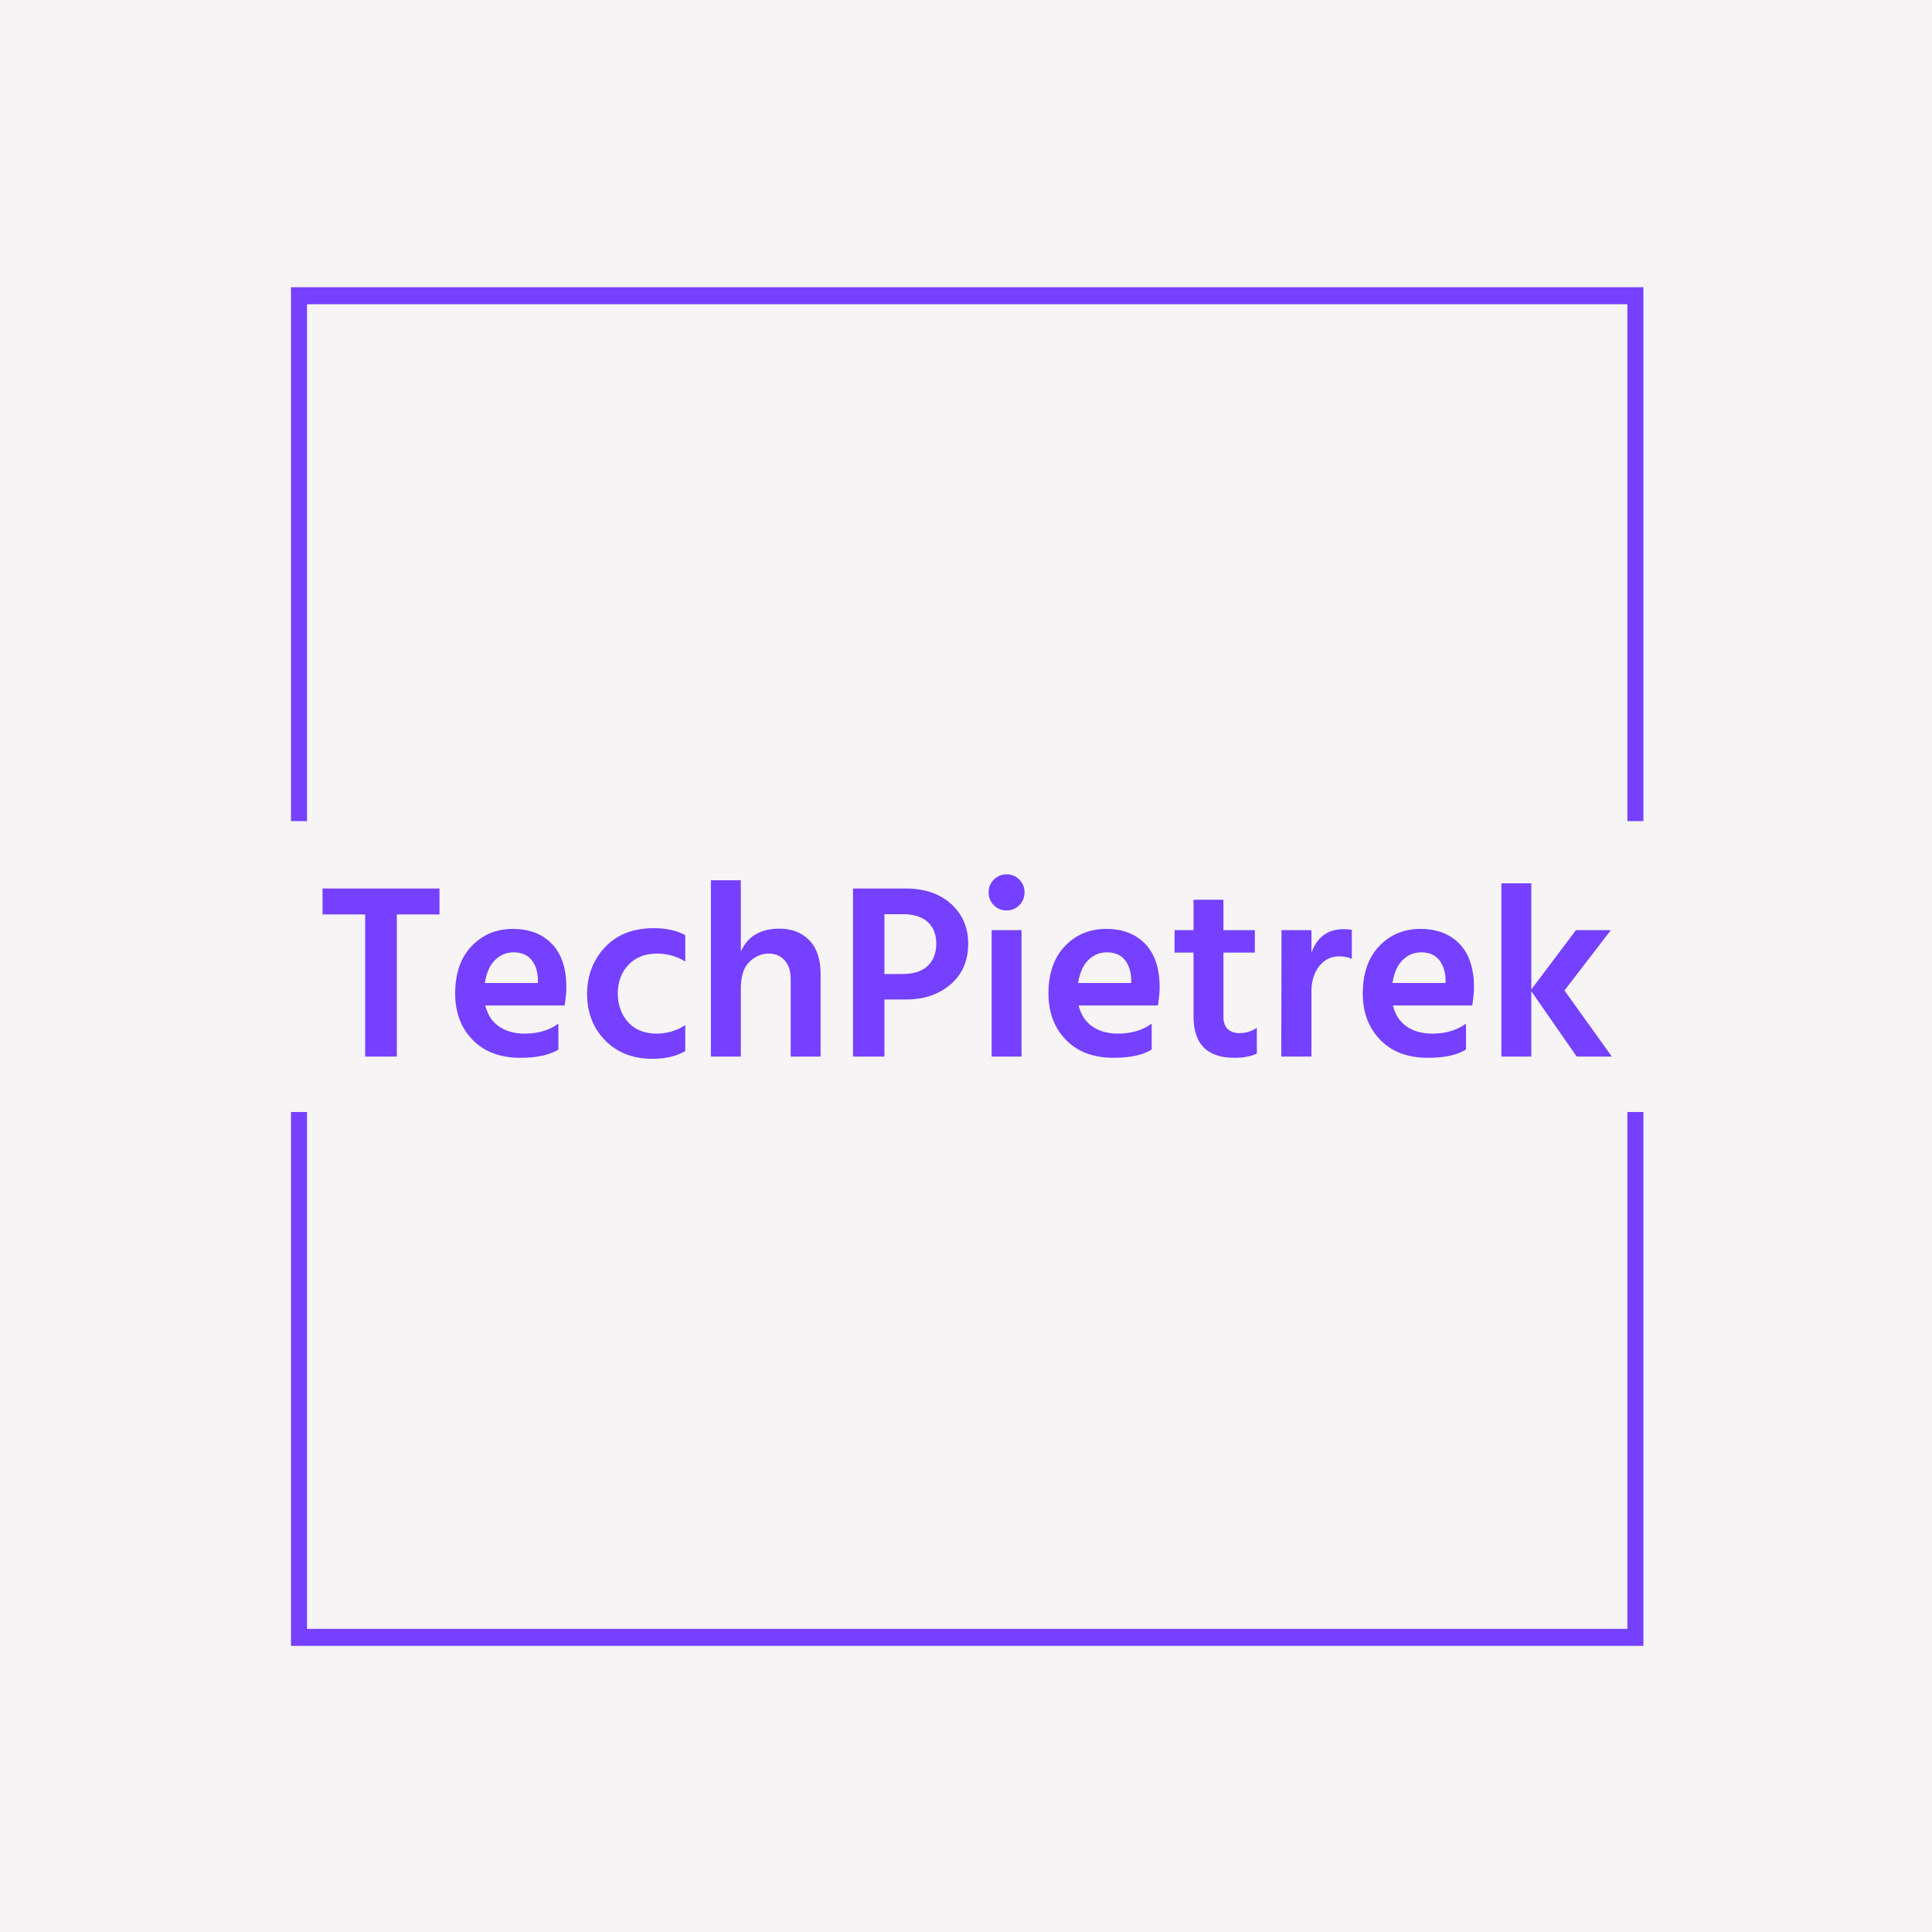
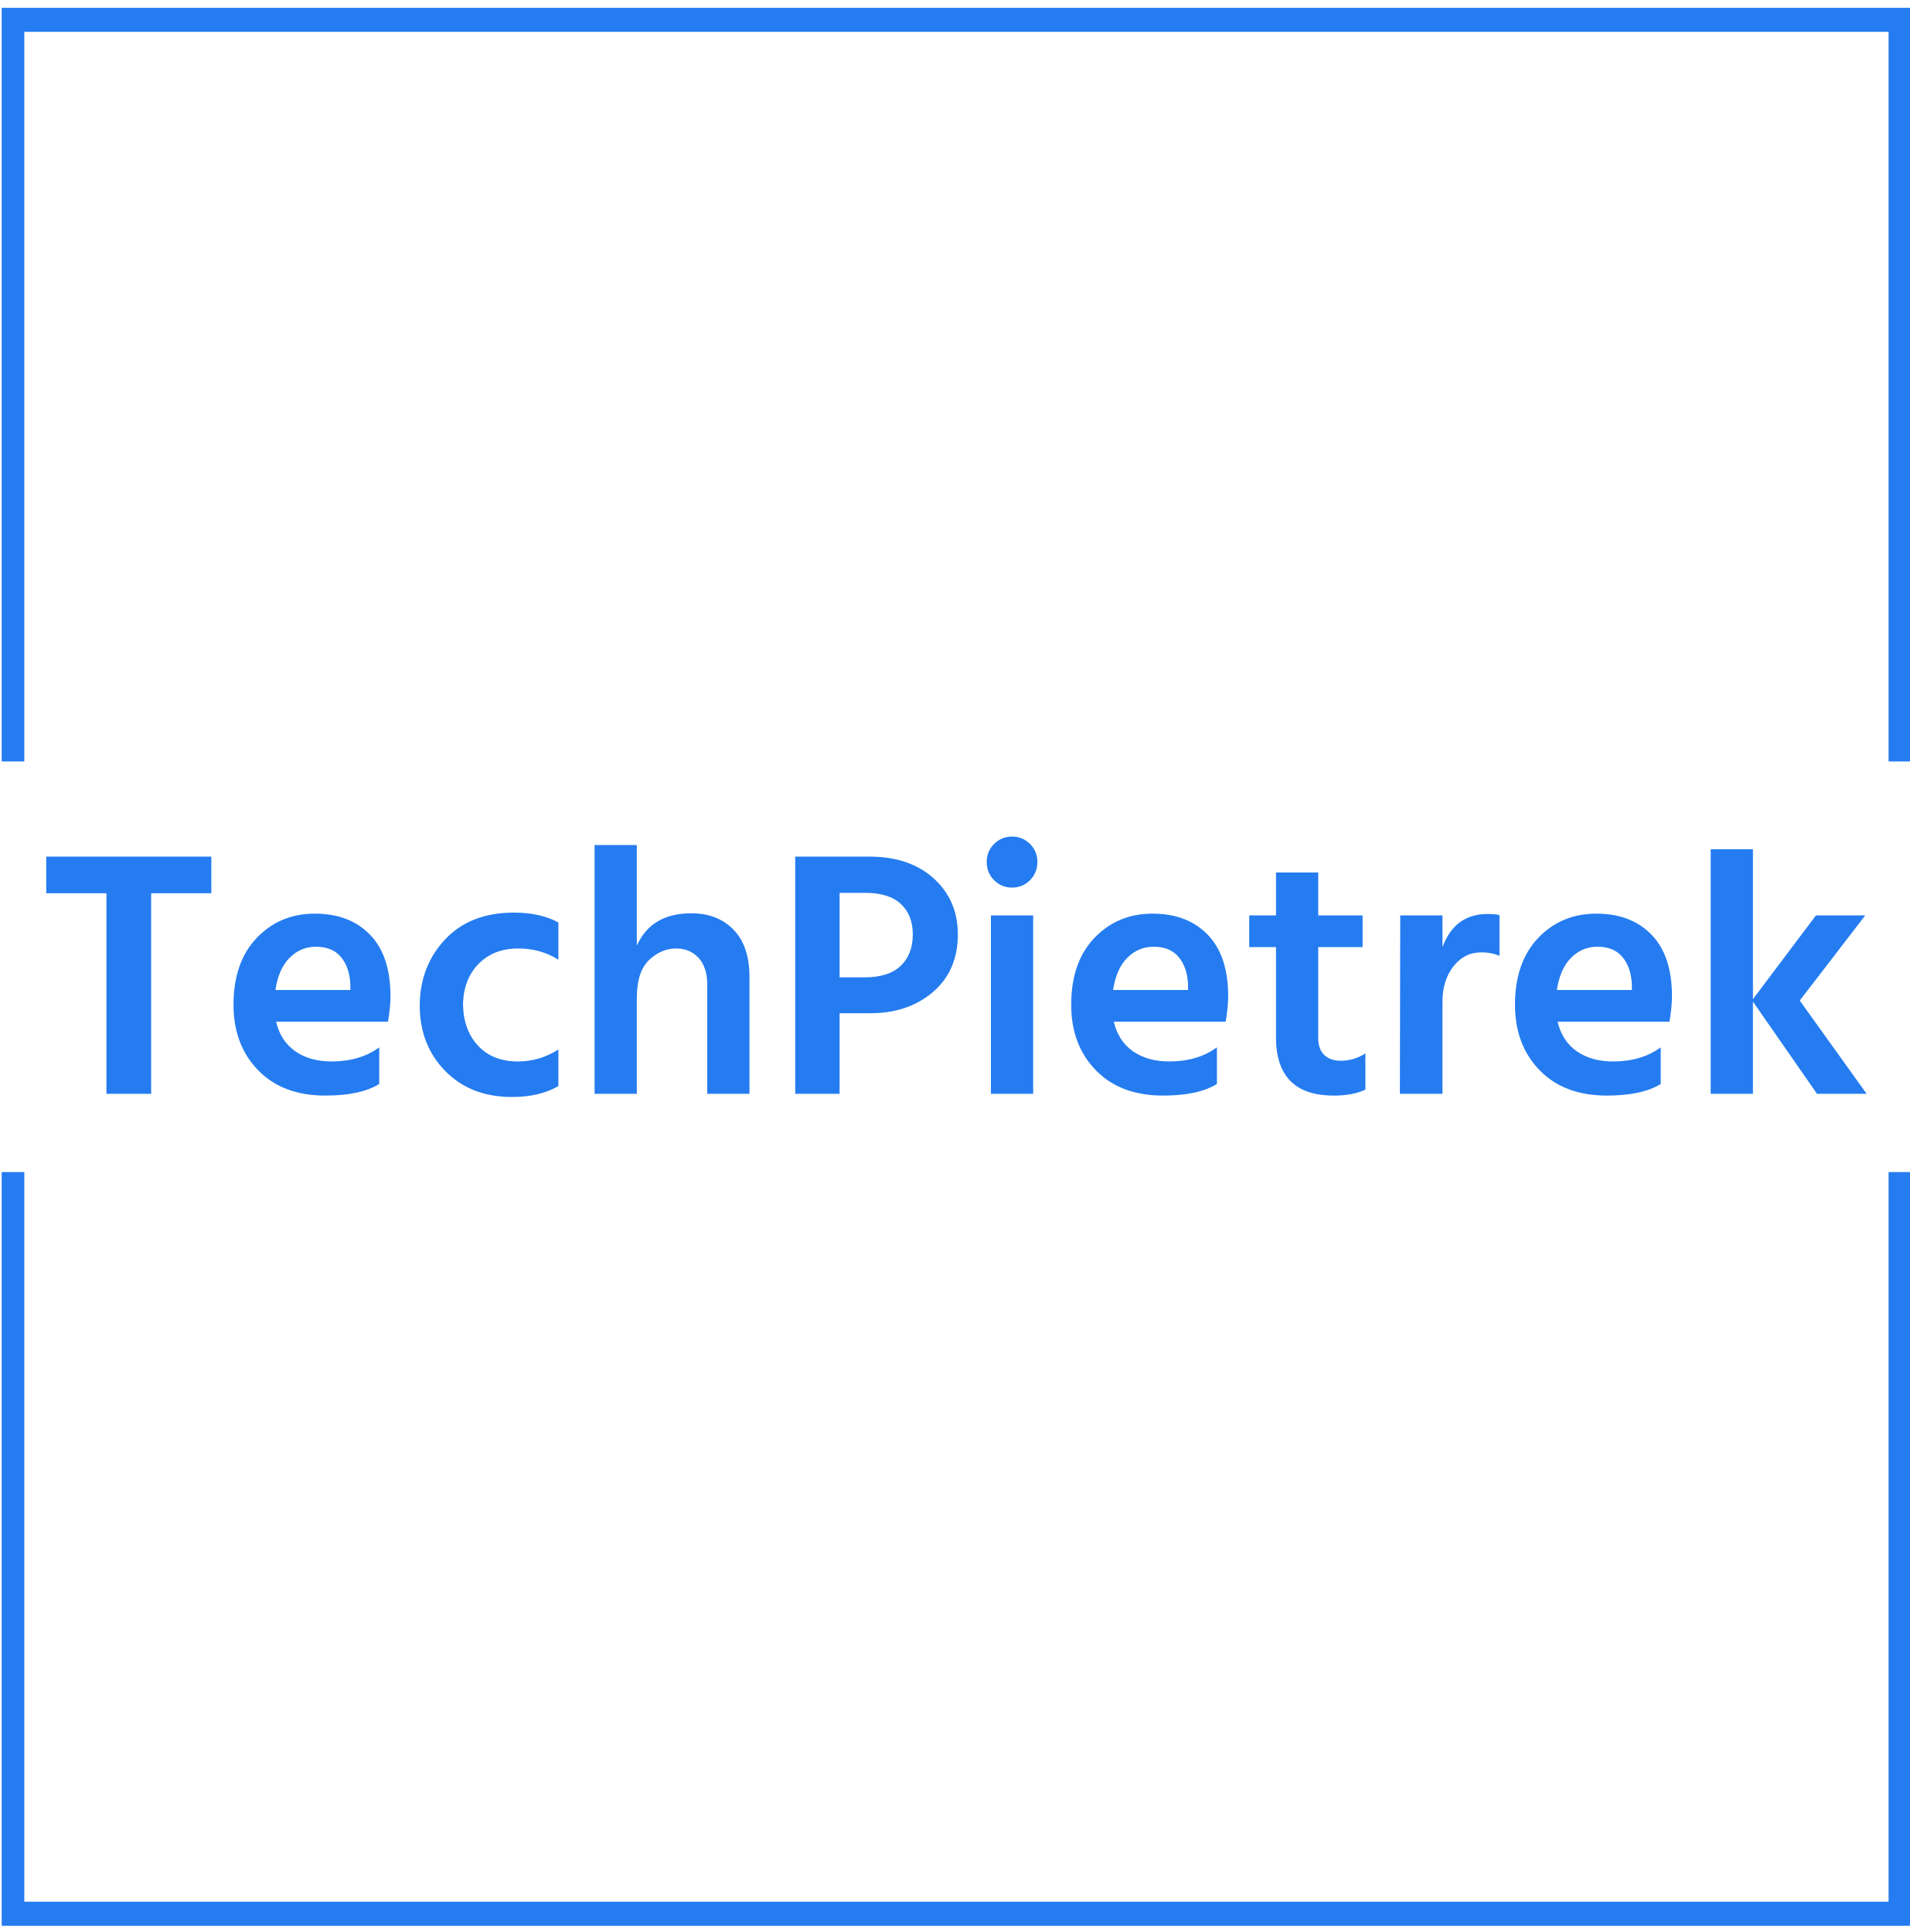
- <svg xmlns="http://www.w3.org/2000/svg" version="1.1" width="1000" height="1000" viewBox="0 0 1000 1000">
-   <rect width="1000" height="1000" fill="#f6f4f4" />
-   <g transform="matrix(0.7,0,0,0.7,150.6188,146.0868)">
+ <svg xmlns="http://www.w3.org/2000/svg" version="1.1" width="1000" height="1012" viewBox="0 0 1000 1012">
+   <g transform="matrix(1,0,0,1,0.8839344,0.4097166)">
    <svg viewBox="0 0 244 247" data-background-color="#f6f4f4" preserveAspectRatio="xMidYMid meet" height="1012" width="1000">
      <g id="tight-bounds" transform="matrix(1,0,0,1,-0.21568,-0.1)">
        <svg viewBox="0 0 244.431 247.2" height="247.2" width="244.431">
          <g>
            <svg />
          </g>
          <g>
            <svg viewBox="0 0 244.431 247.2" height="247.2" width="244.431">
              <g transform="matrix(1,0,0,1,0,103.3534)">
                <svg viewBox="0 0 244.431 40.493" height="40.493" width="244.431">
                  <g>
                    <svg viewBox="0 0 244.431 40.493" height="40.493" width="244.431">
                      <g>
                        <svg viewBox="0 0 244.431 40.493" height="40.493" width="244.431">
                          <g>
                            <svg viewBox="0 0 244.431 40.493" height="40.493" width="244.431">
                              <g id="textblocktransform">
                                <svg viewBox="0 0 244.431 40.493" height="40.493" width="244.431" id="textblock">
                                  <g>
                                    <svg viewBox="0 0 244.431 40.493" height="40.493" width="244.431">
                                      <g transform="matrix(1,0,0,1,0,0)">
-                                         <svg width="244.431" viewBox="-2.7 -40.55 266.58 45" height="40.493" data-palette-color="#7540ff">
-                                           <path d="M24.75-33.7L24.75-28.5 16.2-28.5 16.2 0 9.85 0 9.85-28.5 1.3-28.5 1.3-33.7 24.75-33.7ZM48.6-6.6L48.6-1.4Q45.95 0.25 40.95 0.25L40.95 0.25Q34.9 0.25 31.4-3.35 27.9-6.95 27.9-12.65L27.9-12.65Q27.9-18.7 31.2-22.15 34.5-25.6 39.45-25.6 44.4-25.6 47.3-22.6 50.2-19.6 50.2-13.85L50.2-13.85Q50.2-12.45 49.85-10.25L49.85-10.25 33.95-10.25Q34.6-7.5 36.67-6.05 38.75-4.6 41.85-4.6L41.85-4.6Q45.85-4.6 48.6-6.6L48.6-6.6ZM39.6-20.9L39.6-20.9Q37.45-20.9 35.87-19.33 34.3-17.75 33.85-14.75L33.85-14.75 44.5-14.75 44.5-15.5Q44.4-17.95 43.17-19.43 41.95-20.9 39.6-20.9ZM74.05-6.3L74.05-1.1Q71.4 0.45 67.45 0.45L67.45 0.45Q61.6 0.45 57.97-3.25 54.35-6.95 54.35-12.6L54.35-12.6Q54.4-18.15 57.97-21.95 61.55-25.75 67.75-25.75L67.75-25.75Q71.45-25.75 74.05-24.35L74.05-24.35 74.05-19.05Q71.55-20.65 68.35-20.65L68.35-20.65Q64.85-20.65 62.7-18.45 60.55-16.25 60.5-12.6L60.5-12.6Q60.6-9 62.67-6.8 64.75-4.6 68.3-4.6L68.3-4.6Q71.4-4.6 74.05-6.3L74.05-6.3ZM101.19-16.6L101.19 0 95.19 0 95.19-15.55Q95.19-17.95 93.97-19.3 92.74-20.65 90.79-20.65L90.79-20.65Q88.64-20.65 86.92-19 85.19-17.35 85.19-13.6L85.19-13.6 85.19 0 79.19 0 79.19-35.35 85.19-35.35 85.19-21.05Q87.24-25.65 92.94-25.65L92.94-25.65Q96.64-25.65 98.92-23.33 101.19-21 101.19-16.6L101.19-16.6ZM118.39-11.45L118.39-11.45 113.99-11.45 113.99 0 107.69 0 107.69-33.7 118.24-33.7Q123.94-33.7 127.37-30.6 130.79-27.5 130.79-22.65L130.79-22.65Q130.79-17.5 127.27-14.48 123.74-11.45 118.39-11.45ZM117.69-28.55L117.69-28.55 113.99-28.55 113.99-16.55 117.54-16.55Q120.99-16.55 122.69-18.2 124.39-19.85 124.39-22.65L124.39-22.65Q124.39-25.4 122.69-26.98 120.99-28.55 117.69-28.55ZM141.49-25.35L141.49 0 135.49 0 135.49-25.35 141.49-25.35ZM142.09-32.95L142.09-32.95Q142.09-31.4 141.04-30.35 139.99-29.3 138.49-29.3 136.99-29.3 135.94-30.35 134.89-31.4 134.89-32.95L134.89-32.95Q134.89-34.45 135.94-35.5 136.99-36.55 138.49-36.55 139.99-36.55 141.04-35.5 142.09-34.45 142.09-32.95ZM167.59-6.6L167.59-1.4Q164.94 0.25 159.94 0.25L159.94 0.25Q153.89 0.25 150.39-3.35 146.89-6.95 146.89-12.65L146.89-12.65Q146.89-18.7 150.19-22.15 153.49-25.6 158.44-25.6 163.39-25.6 166.29-22.6 169.19-19.6 169.19-13.85L169.19-13.85Q169.19-12.45 168.84-10.25L168.84-10.25 152.94-10.25Q153.59-7.5 155.66-6.05 157.74-4.6 160.84-4.6L160.84-4.6Q164.84-4.6 167.59-6.6L167.59-6.6ZM158.59-20.9L158.59-20.9Q156.44-20.9 154.86-19.33 153.29-17.75 152.84-14.75L152.84-14.75 163.49-14.75 163.49-15.5Q163.39-17.95 162.16-19.43 160.94-20.9 158.59-20.9ZM188.68-5.75L188.68-0.6Q186.93 0.25 184.18 0.25L184.18 0.25Q175.98 0.25 175.98-8.05L175.98-8.05 175.98-20.85 172.18-20.85 172.18-25.35 175.98-25.35 175.98-31.45 181.98-31.45 181.98-25.35 188.28-25.35 188.28-20.85 181.98-20.85 181.98-7.95Q181.98-6.35 182.83-5.53 183.68-4.7 185.18-4.7L185.18-4.7Q187.08-4.7 188.68-5.75L188.68-5.75ZM199.63-13.1L199.63 0 193.58 0 193.63-25.35 199.63-25.35 199.63-20.85Q201.38-25.55 206.03-25.55L206.03-25.55Q207.08-25.55 207.73-25.4L207.73-25.4 207.73-19.6Q206.58-20.1 205.18-20.1L205.18-20.1Q202.73-20.1 201.18-18.1 199.63-16.1 199.63-13.1L199.63-13.1ZM230.63-6.6L230.63-1.4Q227.98 0.25 222.98 0.25L222.98 0.25Q216.93 0.25 213.43-3.35 209.93-6.95 209.93-12.65L209.93-12.65Q209.93-18.7 213.23-22.15 216.53-25.6 221.48-25.6 226.43-25.6 229.33-22.6 232.23-19.6 232.23-13.85L232.23-13.85Q232.23-12.45 231.88-10.25L231.88-10.25 215.98-10.25Q216.63-7.5 218.7-6.05 220.78-4.6 223.88-4.6L223.88-4.6Q227.88-4.6 230.63-6.6L230.63-6.6ZM221.63-20.9L221.63-20.9Q219.48-20.9 217.9-19.33 216.33-17.75 215.88-14.75L215.88-14.75 226.53-14.75 226.53-15.5Q226.43-17.95 225.2-19.43 223.98-20.9 221.63-20.9ZM243.73-13.1L243.73 0 237.73 0 237.73-34.75 243.73-34.75 243.73-13.45 252.68-25.35 259.68-25.35 250.38-13.25 259.88 0 252.83 0 243.73-13.1Z" opacity="1" transform="matrix(1,0,0,1,0,0)" fill="#7540ff" class="undefined-text-0" data-fill-palette-color="primary" id="text-0" />
+                                         <svg width="244.431" viewBox="-2.7 -40.55 266.58 45" height="40.493" data-palette-color="#257cf0">
+                                           <path d="M24.75-33.7L24.75-28.5 16.2-28.5 16.2 0 9.85 0 9.85-28.5 1.3-28.5 1.3-33.7 24.75-33.7ZM48.6-6.6L48.6-1.4Q45.95 0.25 40.95 0.25L40.95 0.25Q34.9 0.25 31.4-3.35 27.9-6.95 27.9-12.65L27.9-12.65Q27.9-18.7 31.2-22.15 34.5-25.6 39.45-25.6 44.4-25.6 47.3-22.6 50.2-19.6 50.2-13.85L50.2-13.85Q50.2-12.45 49.85-10.25L49.85-10.25 33.95-10.25Q34.6-7.5 36.67-6.05 38.75-4.6 41.85-4.6L41.85-4.6Q45.85-4.6 48.6-6.6L48.6-6.6ZM39.6-20.9L39.6-20.9Q37.45-20.9 35.87-19.33 34.3-17.75 33.85-14.75L33.85-14.75 44.5-14.75 44.5-15.5Q44.4-17.95 43.17-19.43 41.95-20.9 39.6-20.9ZM74.05-6.3L74.05-1.1Q71.4 0.45 67.45 0.45L67.45 0.45Q61.6 0.45 57.97-3.25 54.35-6.95 54.35-12.6L54.35-12.6Q54.4-18.15 57.97-21.95 61.55-25.75 67.75-25.75L67.75-25.75Q71.45-25.75 74.05-24.35L74.05-24.35 74.05-19.05Q71.55-20.65 68.35-20.65L68.35-20.65Q64.85-20.65 62.7-18.45 60.55-16.25 60.5-12.6L60.5-12.6Q60.6-9 62.67-6.8 64.75-4.6 68.3-4.6L68.3-4.6Q71.4-4.6 74.05-6.3L74.05-6.3ZM101.19-16.6L101.19 0 95.19 0 95.19-15.55Q95.19-17.95 93.97-19.3 92.74-20.65 90.79-20.65L90.79-20.65Q88.64-20.65 86.92-19 85.19-17.35 85.19-13.6L85.19-13.6 85.19 0 79.19 0 79.19-35.35 85.19-35.35 85.19-21.05Q87.24-25.65 92.94-25.65L92.94-25.65Q96.64-25.65 98.92-23.33 101.19-21 101.19-16.6L101.19-16.6ZM118.39-11.45L118.39-11.45 113.99-11.45 113.99 0 107.69 0 107.69-33.7 118.24-33.7Q123.94-33.7 127.37-30.6 130.79-27.5 130.79-22.65L130.79-22.65Q130.79-17.5 127.27-14.48 123.74-11.45 118.39-11.45ZM117.69-28.55L117.69-28.55 113.99-28.55 113.99-16.55 117.54-16.55Q120.99-16.55 122.69-18.2 124.39-19.85 124.39-22.65L124.39-22.65Q124.39-25.4 122.69-26.98 120.99-28.55 117.69-28.55ZM141.49-25.35L141.49 0 135.49 0 135.49-25.35 141.49-25.35ZM142.09-32.95L142.09-32.95Q142.09-31.4 141.04-30.35 139.99-29.3 138.49-29.3 136.99-29.3 135.94-30.35 134.89-31.4 134.89-32.95L134.89-32.95Q134.89-34.45 135.94-35.5 136.99-36.55 138.49-36.55 139.99-36.55 141.04-35.5 142.09-34.45 142.09-32.95ZM167.59-6.6L167.59-1.4Q164.94 0.25 159.94 0.25L159.94 0.25Q153.89 0.25 150.39-3.35 146.89-6.95 146.89-12.65L146.89-12.65Q146.89-18.7 150.19-22.15 153.49-25.6 158.44-25.6 163.39-25.6 166.29-22.6 169.19-19.6 169.19-13.85L169.19-13.85Q169.19-12.45 168.84-10.25L168.84-10.25 152.94-10.25Q153.59-7.5 155.66-6.05 157.74-4.6 160.84-4.6L160.84-4.6Q164.84-4.6 167.59-6.6L167.59-6.6ZM158.59-20.9L158.59-20.9Q156.44-20.9 154.86-19.33 153.29-17.75 152.84-14.75L152.84-14.75 163.49-14.75 163.49-15.5Q163.39-17.95 162.16-19.43 160.94-20.9 158.59-20.9ZM188.68-5.75L188.68-0.6Q186.93 0.25 184.18 0.25L184.18 0.25Q175.98 0.25 175.98-8.05L175.98-8.05 175.98-20.85 172.18-20.85 172.18-25.35 175.98-25.35 175.98-31.45 181.98-31.45 181.98-25.35 188.28-25.35 188.28-20.85 181.98-20.85 181.98-7.95Q181.98-6.35 182.83-5.53 183.68-4.7 185.18-4.7L185.18-4.7Q187.08-4.7 188.68-5.75L188.68-5.75ZM199.63-13.1L199.63 0 193.58 0 193.63-25.35 199.63-25.35 199.63-20.85Q201.38-25.55 206.03-25.55L206.03-25.55Q207.08-25.55 207.73-25.4L207.73-25.4 207.73-19.6Q206.58-20.1 205.18-20.1L205.18-20.1Q202.73-20.1 201.18-18.1 199.63-16.1 199.63-13.1L199.63-13.1ZM230.63-6.6L230.63-1.4Q227.98 0.25 222.98 0.25L222.98 0.25Q216.93 0.25 213.43-3.35 209.93-6.95 209.93-12.65L209.93-12.65Q209.93-18.7 213.23-22.15 216.53-25.6 221.48-25.6 226.43-25.6 229.33-22.6 232.23-19.6 232.23-13.85L232.23-13.85Q232.23-12.45 231.88-10.25L231.88-10.25 215.98-10.25Q216.63-7.5 218.7-6.05 220.78-4.6 223.88-4.6L223.88-4.6Q227.88-4.6 230.63-6.6L230.63-6.6ZM221.63-20.9L221.63-20.9Q219.48-20.9 217.9-19.33 216.33-17.75 215.88-14.75L215.88-14.75 226.53-14.75 226.53-15.5Q226.43-17.95 225.2-19.43 223.98-20.9 221.63-20.9ZM243.73-13.1L243.73 0 237.73 0 237.73-34.75 243.73-34.75 243.73-13.45 252.68-25.35 259.68-25.35 250.38-13.25 259.88 0 252.83 0 243.73-13.1Z" opacity="1" transform="matrix(1,0,0,1,0,0)" fill="#257cf0" class="undefined-text-0" data-fill-palette-color="primary" id="text-0" />
                                        </svg>
                                      </g>
                                    </svg>
                                  </g>
                                </svg>
                              </g>
                            </svg>
                          </g>
                          <g />
                        </svg>
                      </g>
                    </svg>
                  </g>
                </svg>
              </g>
-               <path d="M0 97.353L0 1 244.431 1 244.431 97.353 241.361 97.353 241.361 4.071 3.071 4.071 3.071 97.353 0 97.353M0 149.847L0 246.2 244.431 246.2 244.431 149.847 241.361 149.847 241.361 243.129 3.071 243.129 3.071 149.847 0 149.847" fill="#7540ff" stroke="transparent" data-fill-palette-color="primary" />
+               <path d="M0 97.353L0 1 244.431 1 244.431 97.353 241.361 97.353 241.361 4.071 3.071 4.071 3.071 97.353 0 97.353M0 149.847L0 246.2 244.431 246.2 244.431 149.847 241.361 149.847 241.361 243.129 3.071 243.129 3.071 149.847 0 149.847" fill="#257cf0" stroke="transparent" data-fill-palette-color="primary" />
            </svg>
          </g>
          <defs />
        </svg>
        <rect width="244.431" height="247.2" fill="none" stroke="none" visibility="hidden" />
      </g>
    </svg>
  </g>
</svg>
